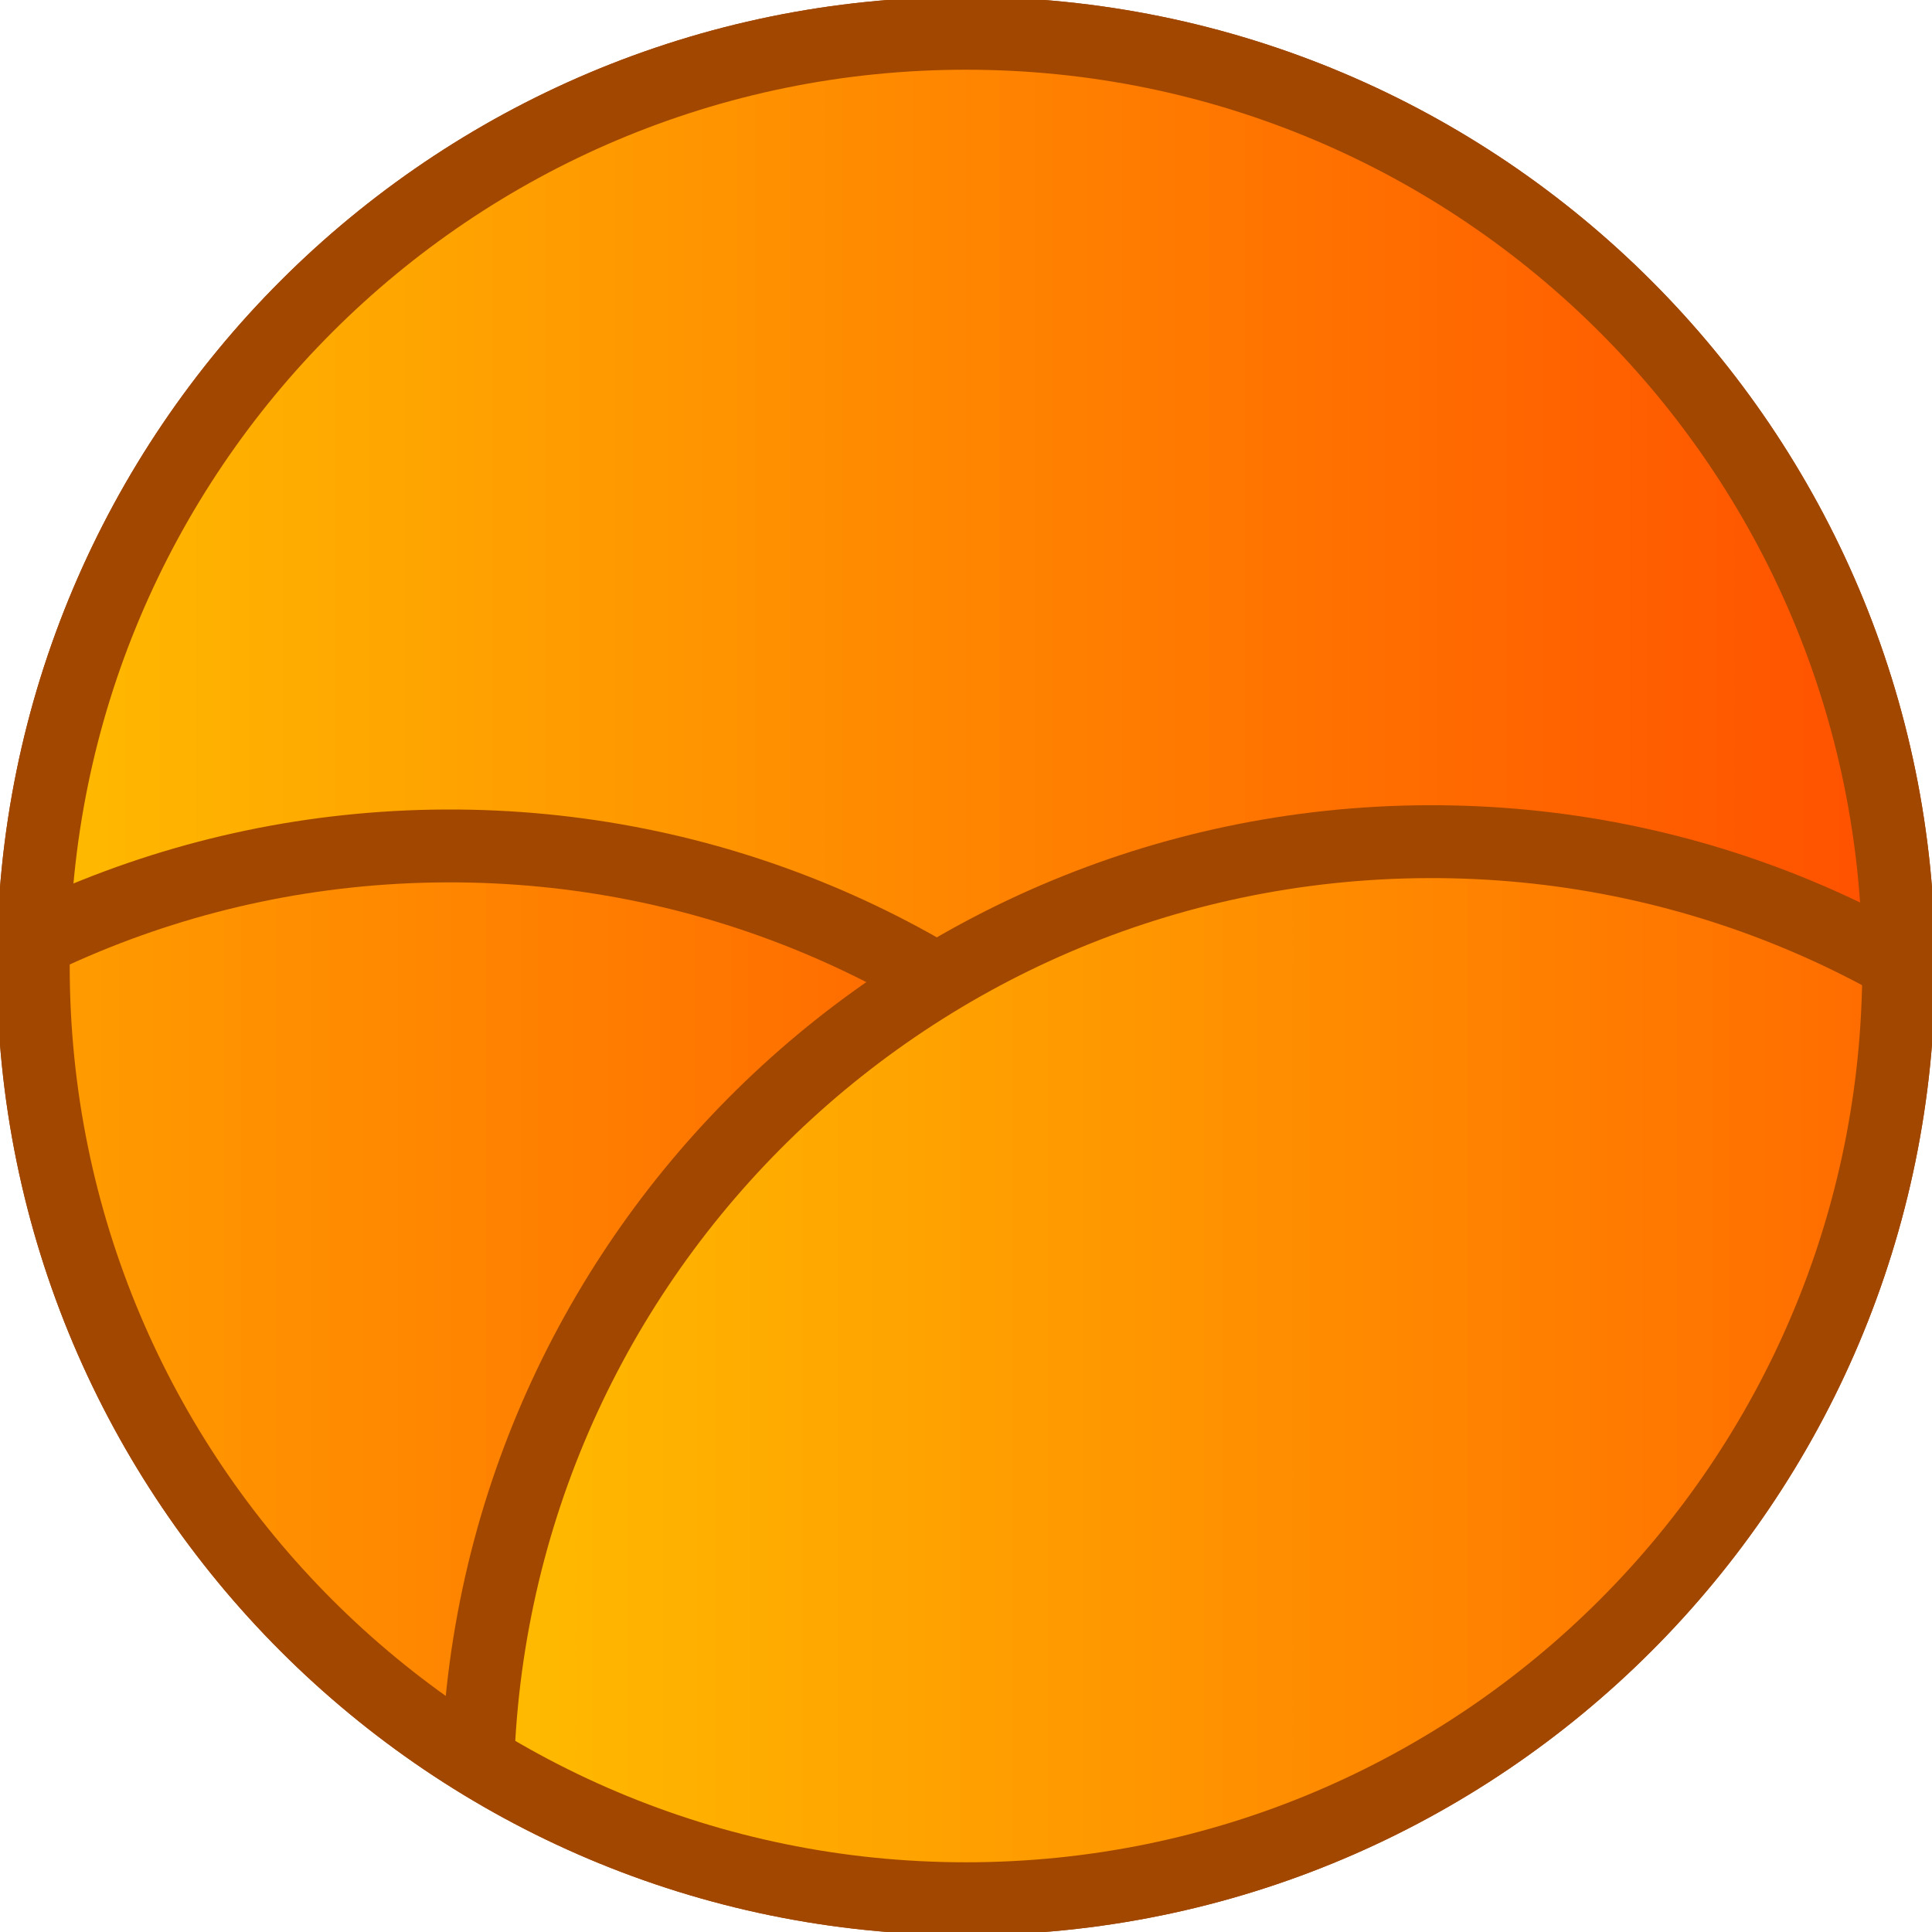
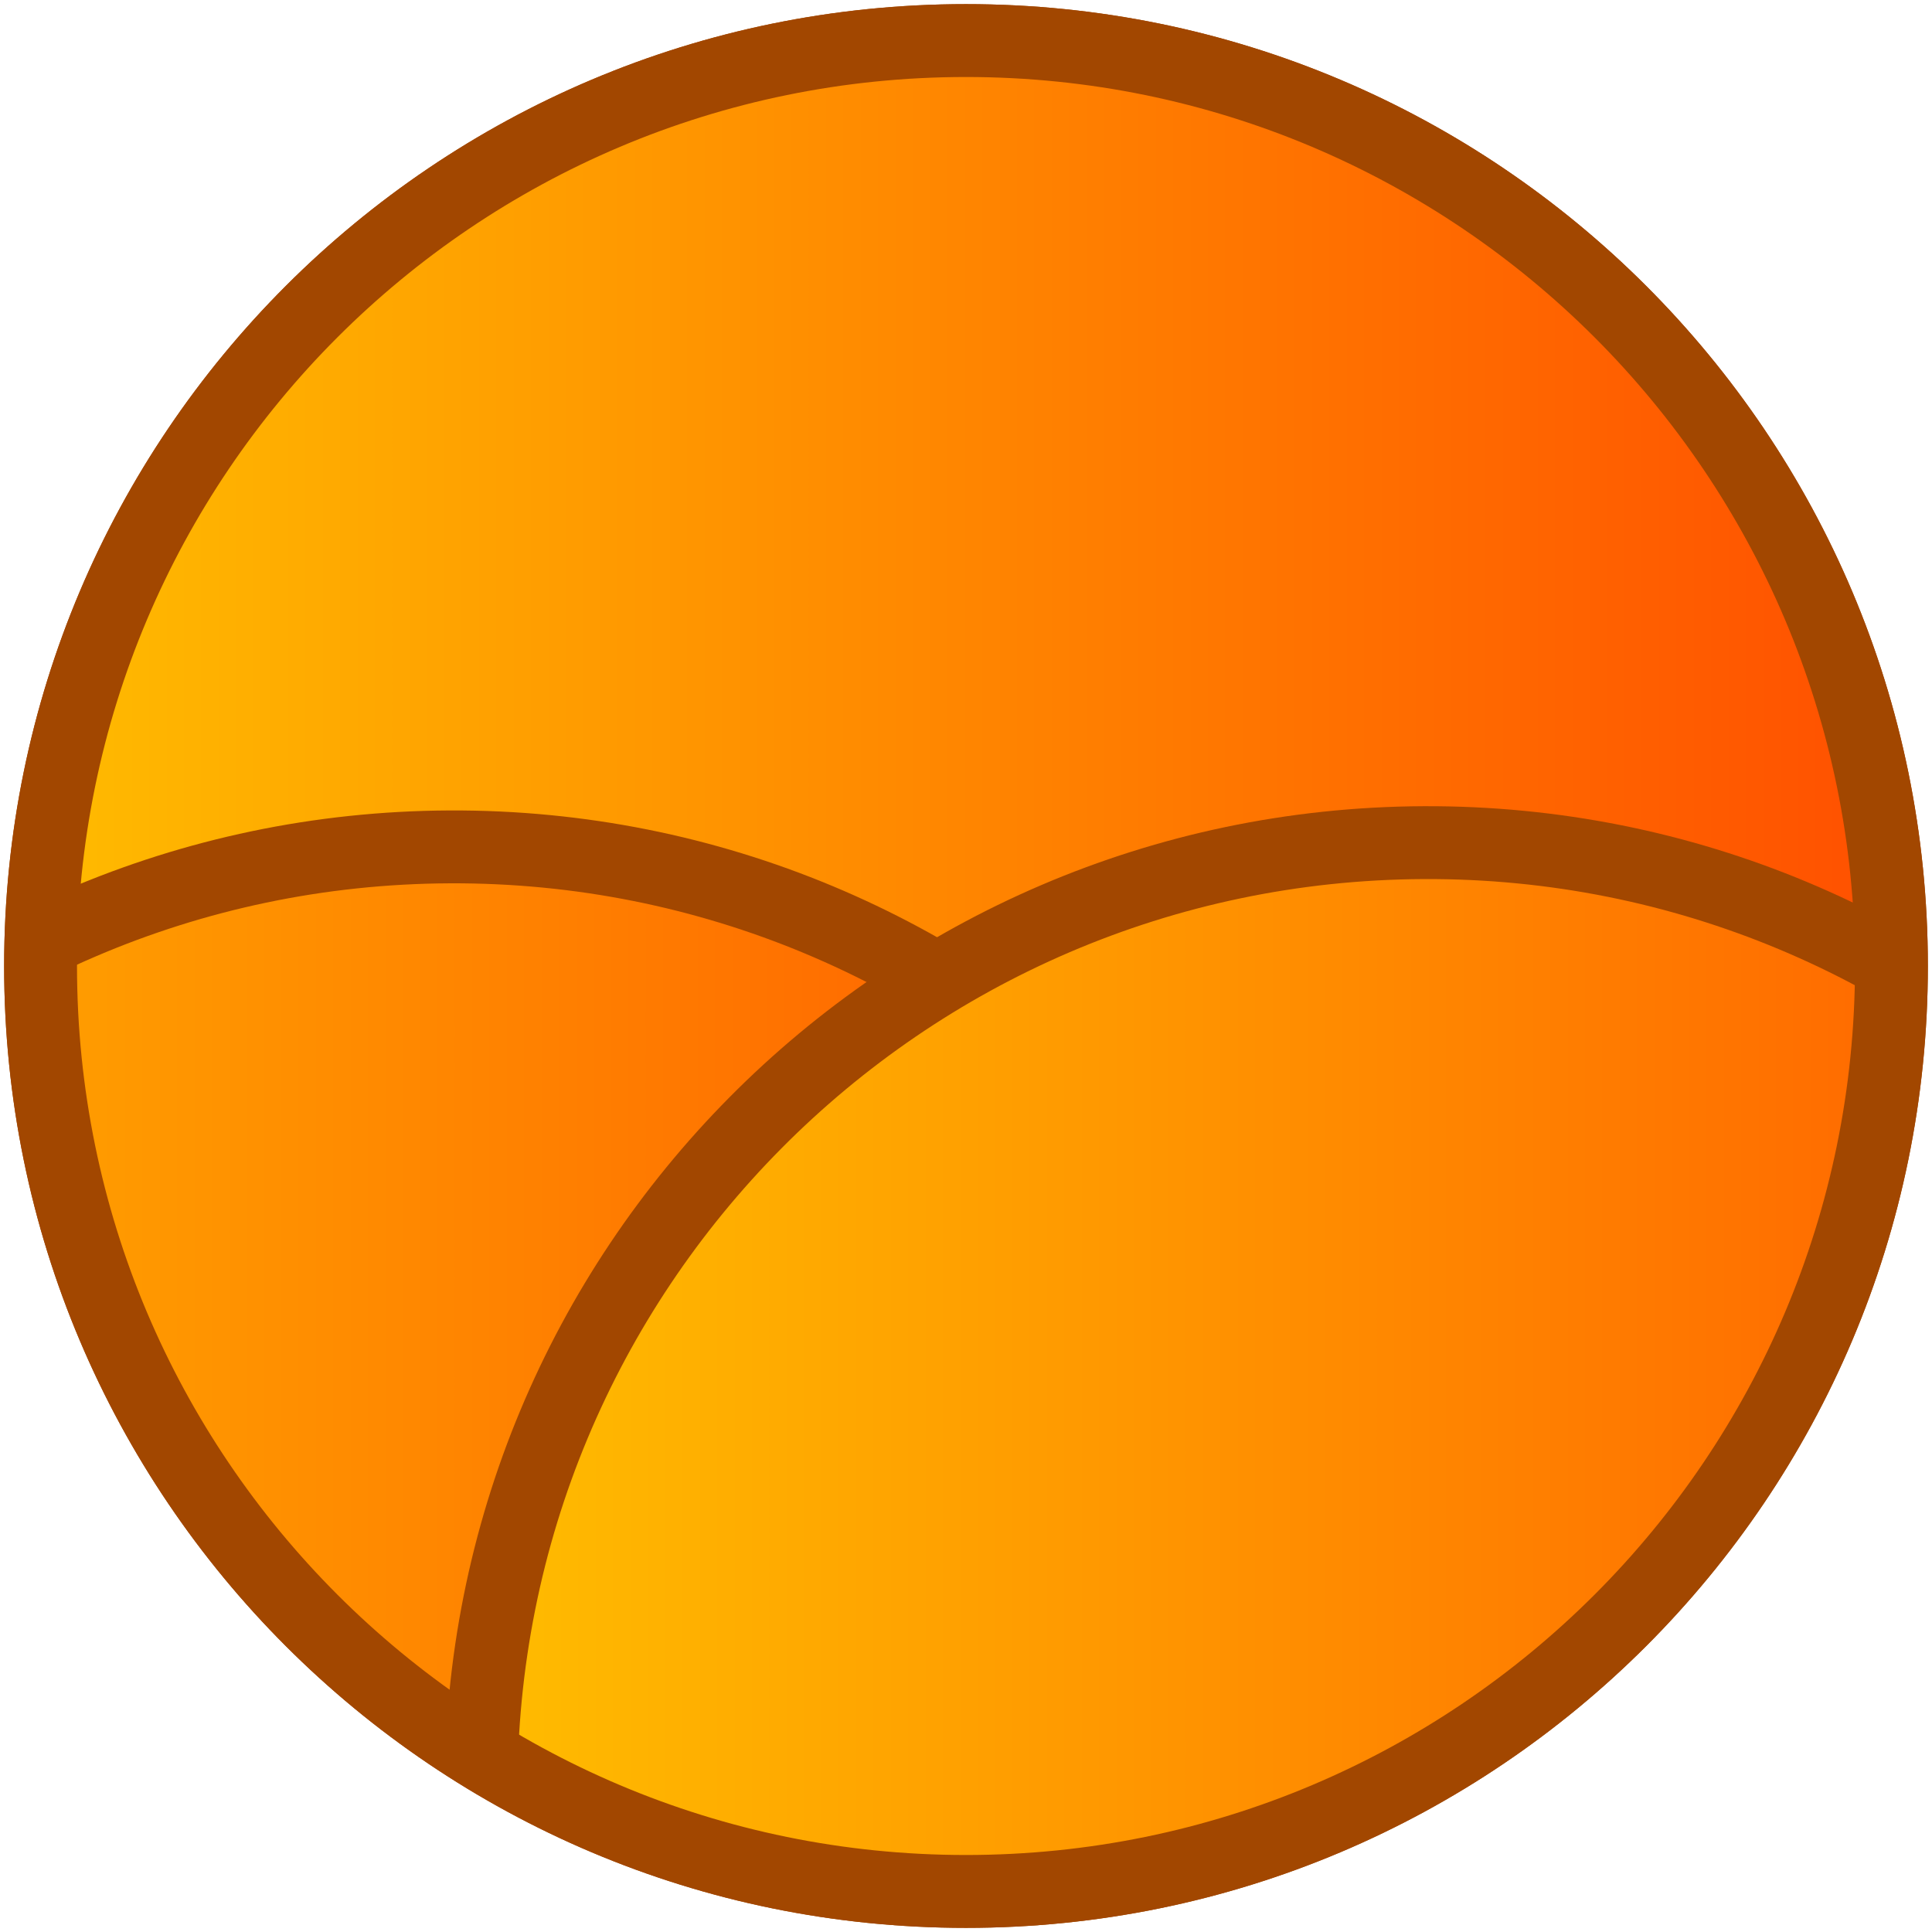
- <svg xmlns="http://www.w3.org/2000/svg" xmlns:ns1="http://vectornator.io" xmlns:xlink="http://www.w3.org/1999/xlink" stroke-miterlimit="10" style="fill-rule:nonzero;clip-rule:evenodd;stroke-linecap:round;stroke-linejoin:round" viewBox="0 0 1060.54 1060.54" xml:space="preserve">
+ <svg xmlns="http://www.w3.org/2000/svg" xmlns:ns1="http://vectornator.io" xmlns:xlink="http://www.w3.org/1999/xlink" height="100%" stroke-miterlimit="10" style="fill-rule:nonzero;clip-rule:evenodd;stroke-linecap:round;stroke-linejoin:round;" version="1.1" viewBox="0 0 1060.54 1060.54" width="100%" xml:space="preserve">
  <defs>
-     <linearGradient gradientUnits="userSpaceOnUse" id="b" x1="166.229" x2="866.993" y1="801.982" y2="149.564">
-       <stop offset=".001" stop-color="#ffbc00" />
+     <path d="M22.27 530.27C22.27 249.709 249.709 22.27 530.27 22.27C810.831 22.27 1038.27 249.709 1038.27 530.27C1038.27 810.831 810.831 1038.27 530.27 1038.27C249.709 1038.27 22.27 810.831 22.27 530.27Z" id="Fill" />
+     <linearGradient gradientTransform="matrix(0.992188 0 0 0.992188 4.14273 4.14273)" gradientUnits="userSpaceOnUse" id="LinearGradient" x1="166.229" x2="866.993" y1="801.982" y2="149.564">
+       <stop offset="0.001" stop-color="#ffbc00" />
      <stop offset="1" stop-color="#ff4f00" />
    </linearGradient>
-     <linearGradient gradientUnits="userSpaceOnUse" id="e" x1="6.456" x2="1054.08" y1="692.102" y2="692.102">
-       <stop offset=".001" stop-color="#ffbc00" />
+     <linearGradient gradientTransform="matrix(0.992188 0 0 0.992188 4.14273 4.14273)" gradientUnits="userSpaceOnUse" id="LinearGradient_2" x1="6.456" x2="1054.08" y1="692.102" y2="692.102">
+       <stop offset="0.001" stop-color="#ffbc00" />
      <stop offset="1" stop-color="#ff4f00" />
    </linearGradient>
-     <linearGradient gradientUnits="userSpaceOnUse" id="f" x1="6.456" x2="1054.08" y1="692.102" y2="692.102">
-       <stop offset=".001" stop-color="#ffbc00" />
+     <path d="M526.89-56.031C306.936-55.072 119.623 82.402 44.589 275.746C25.424 348.854 13.829 425.04 11.134 503.514C11.602 509.613 12.02 515.729 12.693 521.769C12.053 522.096 11.446 522.478 10.807 522.809C10.717 528.482 10.548 534.133 10.548 539.829C10.548 918.235 212.938 1249.1 515.197 1430.89C516.237 1430.27 517.347 1429.76 518.381 1429.14C523.475 1432.17 528.768 1434.85 533.973 1437.71C842.536 1257.45 1049.99 922.975 1049.99 539.829C1049.99 538.589 1049.93 537.364 1049.92 536.127C1047.99 534.972 1046.16 533.682 1044.21 532.552C1046.46 515.55 1047.64 498.231 1048.24 480.775C1044.71 417.942 1035.67 356.604 1021.47 297.25C951.81 91.061 756.488-57.032 526.89-56.031Z" id="Fill_2" />
+     <linearGradient gradientTransform="matrix(0.992188 0 0 0.992188 4.14273 4.14273)" gradientUnits="userSpaceOnUse" id="LinearGradient_3" x1="6.456" x2="1054.08" y1="692.102" y2="692.102">
+       <stop offset="0.001" stop-color="#ffbc00" />
      <stop offset="1" stop-color="#ff4f00" />
    </linearGradient>
-     <linearGradient gradientUnits="userSpaceOnUse" id="i" x1="5.314" x2="1052.94" y1="463.128" y2="463.128">
-       <stop offset=".001" stop-color="#ffbc00" />
+     <linearGradient gradientTransform="matrix(0.992188 0 0 0.992188 4.14273 4.14273)" gradientUnits="userSpaceOnUse" id="LinearGradient_4" x1="5.314" x2="1052.94" y1="463.128" y2="463.128">
+       <stop offset="0.001" stop-color="#ffbc00" />
      <stop offset="1" stop-color="#ff4f00" />
    </linearGradient>
-     <linearGradient gradientUnits="userSpaceOnUse" id="j" x1="-276.928" x2="770.698" y1="988.178" y2="988.178">
-       <stop offset=".001" stop-color="#ffbc00" />
+     <linearGradient gradientTransform="matrix(0.992188 0 0 0.992188 4.14273 4.14273)" gradientUnits="userSpaceOnUse" id="LinearGradient_5" x1="-276.928" x2="770.698" y1="988.178" y2="988.178">
+       <stop offset="0.001" stop-color="#ffbc00" />
      <stop offset="1" stop-color="#ff4f00" />
    </linearGradient>
-     <linearGradient gradientUnits="userSpaceOnUse" id="k" x1="261.96" x2="1309.59" y1="985.824" y2="985.824">
-       <stop offset=".001" stop-color="#ffbc00" />
+     <linearGradient gradientTransform="matrix(0.992188 0 0 0.992188 4.14273 4.14273)" gradientUnits="userSpaceOnUse" id="LinearGradient_6" x1="261.96" x2="1309.59" y1="985.824" y2="985.824">
+       <stop offset="0.001" stop-color="#ffbc00" />
      <stop offset="1" stop-color="#ff4f00" />
    </linearGradient>
-     <path d="M18.27 530.27c0-282.77 229.23-512 512-512s512 229.23 512 512-229.23 512-512 512-512-229.23-512-512z" id="c" />
-     <path d="M526.864-60.648c-221.687.967-410.475 139.524-486.099 334.39-19.317 73.683-31.003 150.47-33.72 229.561.473 6.147.894 12.312 1.572 18.399-.645.329-1.257.715-1.9 1.048-.091 5.718-.261 11.414-.261 17.154 0 381.386 203.984 714.856 508.623 898.076 1.047-.62 2.166-1.13 3.209-1.77 5.134 3.06 10.468 5.76 15.714 8.65 310.993-181.69 520.078-518.792 520.078-904.956 0-1.249-.06-2.484-.06-3.731-1.95-1.164-3.8-2.464-5.77-3.603 2.28-17.136 3.47-34.592 4.06-52.184-3.55-63.328-12.66-125.149-26.97-184.971C955.129 87.603 758.27-61.656 526.864-60.648z" id="g" />
  </defs>
-   <clipPath id="a">
-     <path d="M0 0h1060.54v1060.54H0z" />
-   </clipPath>
-   <g clip-path="url(#a)" ns1:layerName="Layer 1">
-     <g ns1:layerName="Group 4">
-       <use fill="url(#b)" stroke="#a24700" stroke-width="40" ns1:layerName="Oval 1" xlink:href="#c" />
-       <clipPath clip-rule="nonzero" id="d">
-         <use xlink:href="#c" />
+   <g id="Layer-1" ns1:layerName="Layer 1">
+     <g opacity="1" ns1:layerName="Group 4">
+       <use fill="url(#LinearGradient)" fill-rule="nonzero" opacity="1" stroke="#a24700" stroke-linecap="butt" stroke-linejoin="miter" stroke-width="40" ns1:layerName="Oval 1" xlink:href="#Fill" />
+       <clipPath clip-rule="nonzero" id="ClipPath">
+         <use xlink:href="#Fill" />
      </clipPath>
-       <g ns1:layerName="Group 3" clip-path="url(#d)">
-         <path d="M526.864-60.648c-221.687.967-410.475 139.524-486.099 334.39-19.317 73.683-31.003 150.47-33.72 229.561.473 6.147.894 12.312 1.572 18.399-.645.329-1.257.715-1.9 1.048-.091 5.718-.261 11.414-.261 17.154 0 381.386 203.984 714.856 508.623 898.076 1.047-.62 2.166-1.13 3.209-1.77 5.134 3.06 10.468 5.76 15.714 8.65 310.993-181.69 520.078-518.792 520.078-904.956 0-1.249-.06-2.484-.06-3.731-1.95-1.164-3.8-2.464-5.77-3.603 2.28-17.136 3.47-34.592 4.06-52.184-3.55-63.328-12.66-125.149-26.97-184.971C955.129 87.603 758.27-61.656 526.864-60.648z" fill="url(#e)" opacity=".332" stroke="#a24700" stroke-width="40" ns1:layerName="path" />
-         <g ns1:layerName="path">
-           <use fill="url(#f)" stroke="#a24700" stroke-width="40" ns1:layerName="path" xlink:href="#g" />
-           <clipPath clip-rule="nonzero" id="h">
-             <use xlink:href="#g" />
-           </clipPath>
-           <g clip-path="url(#h)" stroke="#a24700" stroke-width="40">
-             <path d="M5.319 465.411C4.059 176.119 237.554-59.419 526.845-60.68c289.291-1.261 524.835 232.235 526.095 521.526 1.26 289.291-232.237 524.829-521.529 526.091-289.292 1.26-524.83-232.235-526.092-521.526z" fill="url(#i)" ns1:layerName="Oval 1" />
-             <path d="M-276.923 990.459c-1.261-289.291 232.234-524.83 521.525-526.091 289.292-1.26 524.831 232.235 526.091 521.526 1.262 289.296-232.235 524.836-521.526 526.096-289.291 1.26-524.83-232.24-526.09-521.531z" fill="url(#j)" ns1:layerName="Oval 2" />
-             <path d="M261.965 988.11c-1.26-289.291 232.235-524.829 521.526-526.091 289.289-1.26 524.839 232.235 526.099 521.526 1.26 289.295-232.24 524.825-521.532 526.085-289.293 1.27-524.831-232.23-526.093-521.52z" fill="url(#k)" ns1:layerName="Oval 3" />
+       <g clip-path="url(#ClipPath)">
+         <g opacity="1" ns1:layerName="Group 3">
+           <path d="M526.89-56.031C306.936-55.072 119.623 82.402 44.589 275.746C25.424 348.854 13.829 425.04 11.134 503.514C11.602 509.613 12.02 515.729 12.693 521.769C12.053 522.096 11.446 522.478 10.807 522.809C10.717 528.482 10.548 534.133 10.548 539.829C10.548 918.235 212.938 1249.1 515.197 1430.89C516.237 1430.27 517.347 1429.76 518.381 1429.14C523.475 1432.17 528.768 1434.85 533.973 1437.71C842.536 1257.45 1049.99 922.975 1049.99 539.829C1049.99 538.589 1049.93 537.364 1049.92 536.127C1047.99 534.972 1046.16 533.682 1044.21 532.552C1046.46 515.55 1047.64 498.231 1048.24 480.775C1044.71 417.942 1035.67 356.604 1021.47 297.25C951.81 91.061 756.488-57.032 526.89-56.031Z" fill="url(#LinearGradient_2)" fill-rule="nonzero" opacity="0.332" stroke="#a24700" stroke-linecap="butt" stroke-linejoin="miter" stroke-width="40" ns1:layerName="path" />
+           <g opacity="1" ns1:layerName="path">
+             <use fill="url(#LinearGradient_3)" fill-rule="nonzero" opacity="1" stroke="#a24700" stroke-linecap="butt" stroke-linejoin="miter" stroke-width="40" ns1:layerName="path" xlink:href="#Fill_2" />
+             <clipPath clip-rule="nonzero" id="ClipPath_2">
+               <use xlink:href="#Fill_2" />
+             </clipPath>
+             <g clip-path="url(#ClipPath_2)">
+               <path d="M9.42 465.917C8.17 178.886 239.84-54.812 526.872-56.063C813.903-57.314 1047.6 174.357 1048.85 461.388C1050.1 748.419 818.434 982.117 531.402 983.369C244.37 984.619 10.672 752.949 9.42 465.917Z" fill="url(#LinearGradient_4)" fill-rule="nonzero" opacity="1" stroke="#a24700" stroke-linecap="butt" stroke-linejoin="miter" stroke-width="40" ns1:layerName="Oval 1" />
+               <path d="M-270.617 986.864C-271.868 699.832-40.197 466.134 246.834 464.883C533.865 463.632 767.565 695.303 768.815 982.334C770.067 1269.37 538.394 1503.07 251.363 1504.32C-35.668 1505.57-269.366 1273.89-270.617 986.864Z" fill="url(#LinearGradient_5)" fill-rule="nonzero" opacity="1" stroke="#a24700" stroke-linecap="butt" stroke-linejoin="miter" stroke-width="40" ns1:layerName="Oval 2" />
+               <path d="M264.061 984.533C262.811 697.502 494.482 463.804 781.513 462.552C1068.54 461.302 1302.25 692.973 1303.5 980.004C1304.75 1267.04 1073.08 1500.73 786.044 1501.98C499.011 1503.24 265.313 1271.56 264.061 984.533Z" fill="url(#LinearGradient_6)" fill-rule="nonzero" opacity="1" stroke="#a24700" stroke-linecap="butt" stroke-linejoin="miter" stroke-width="40" ns1:layerName="Oval 3" />
+             </g>
          </g>
        </g>
      </g>
    </g>
-     <path d="M18.27 530.27c0-282.77 229.23-512 512-512s512 229.23 512 512-229.23 512-512 512-512-229.23-512-512z" fill="none" stroke="#a24700" stroke-width="40" ns1:layerName="Oval 1" />
+     <path d="M22.27 530.27C22.27 249.709 249.709 22.27 530.27 22.27C810.831 22.27 1038.27 249.709 1038.27 530.27C1038.27 810.831 810.831 1038.27 530.27 1038.27C249.709 1038.27 22.27 810.831 22.27 530.27Z" fill="none" opacity="1" stroke="#a24700" stroke-linecap="butt" stroke-linejoin="miter" stroke-width="40" ns1:layerName="Oval 1" />
  </g>
</svg>
